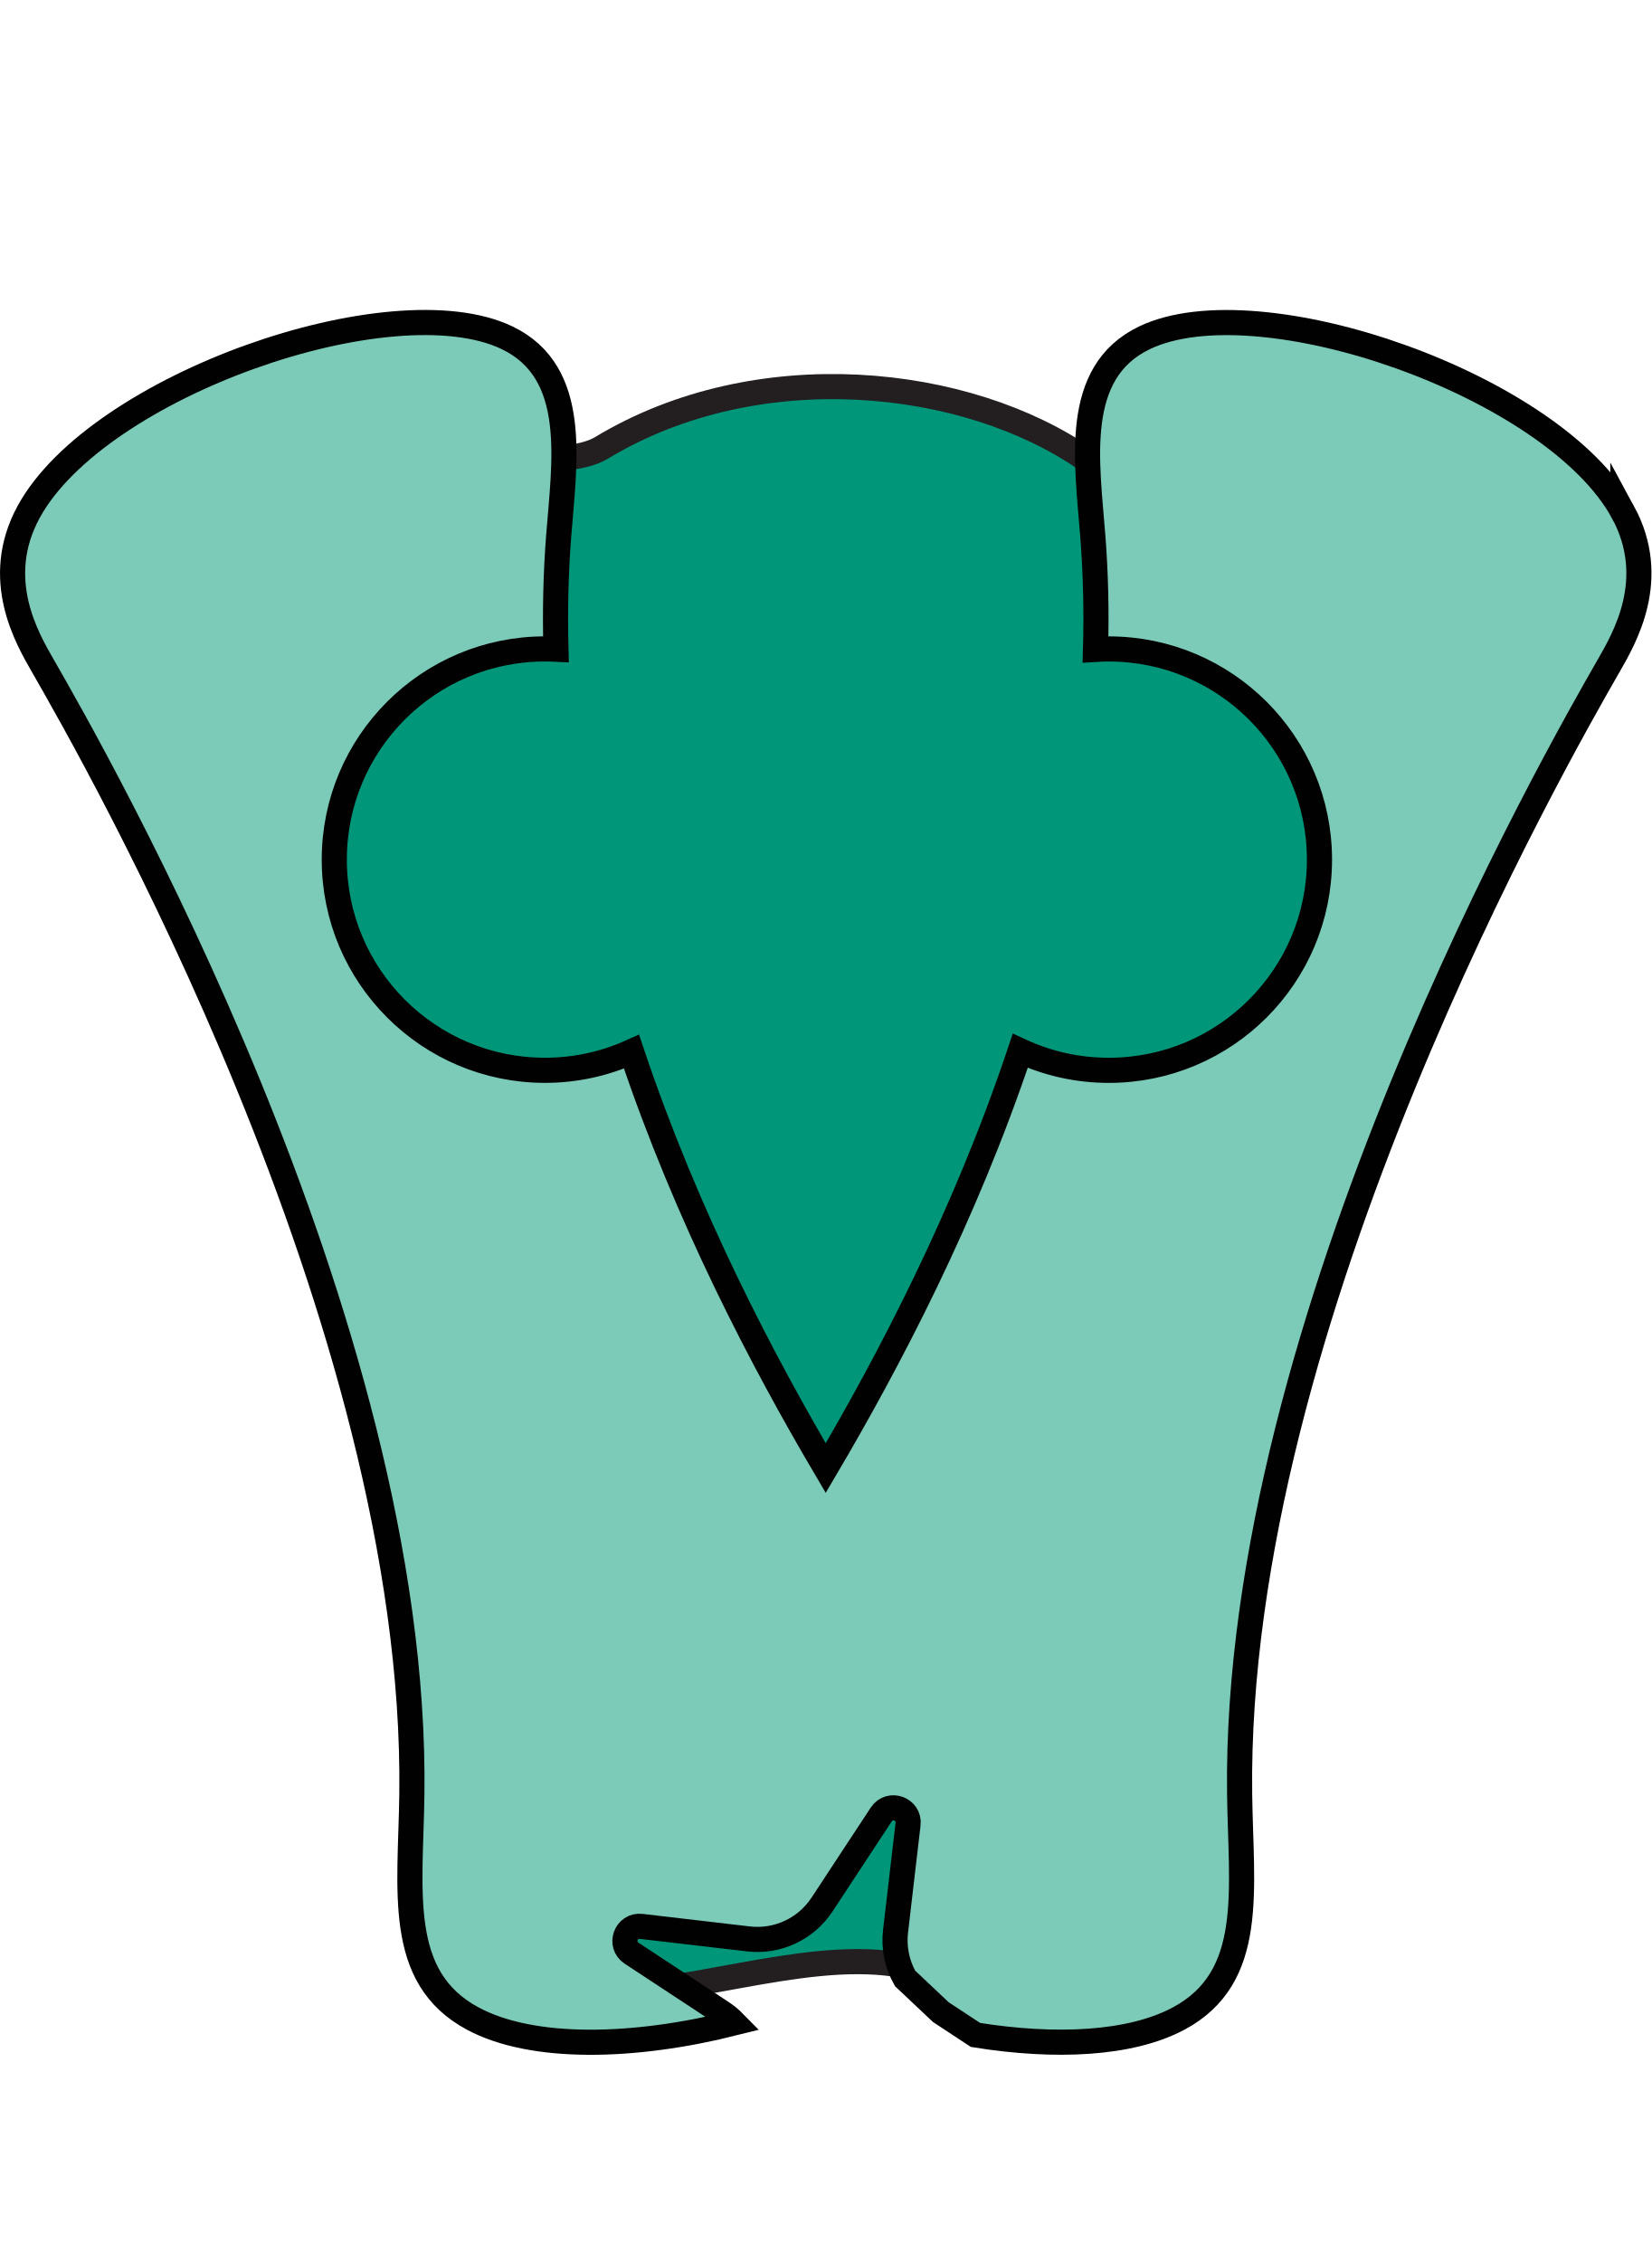
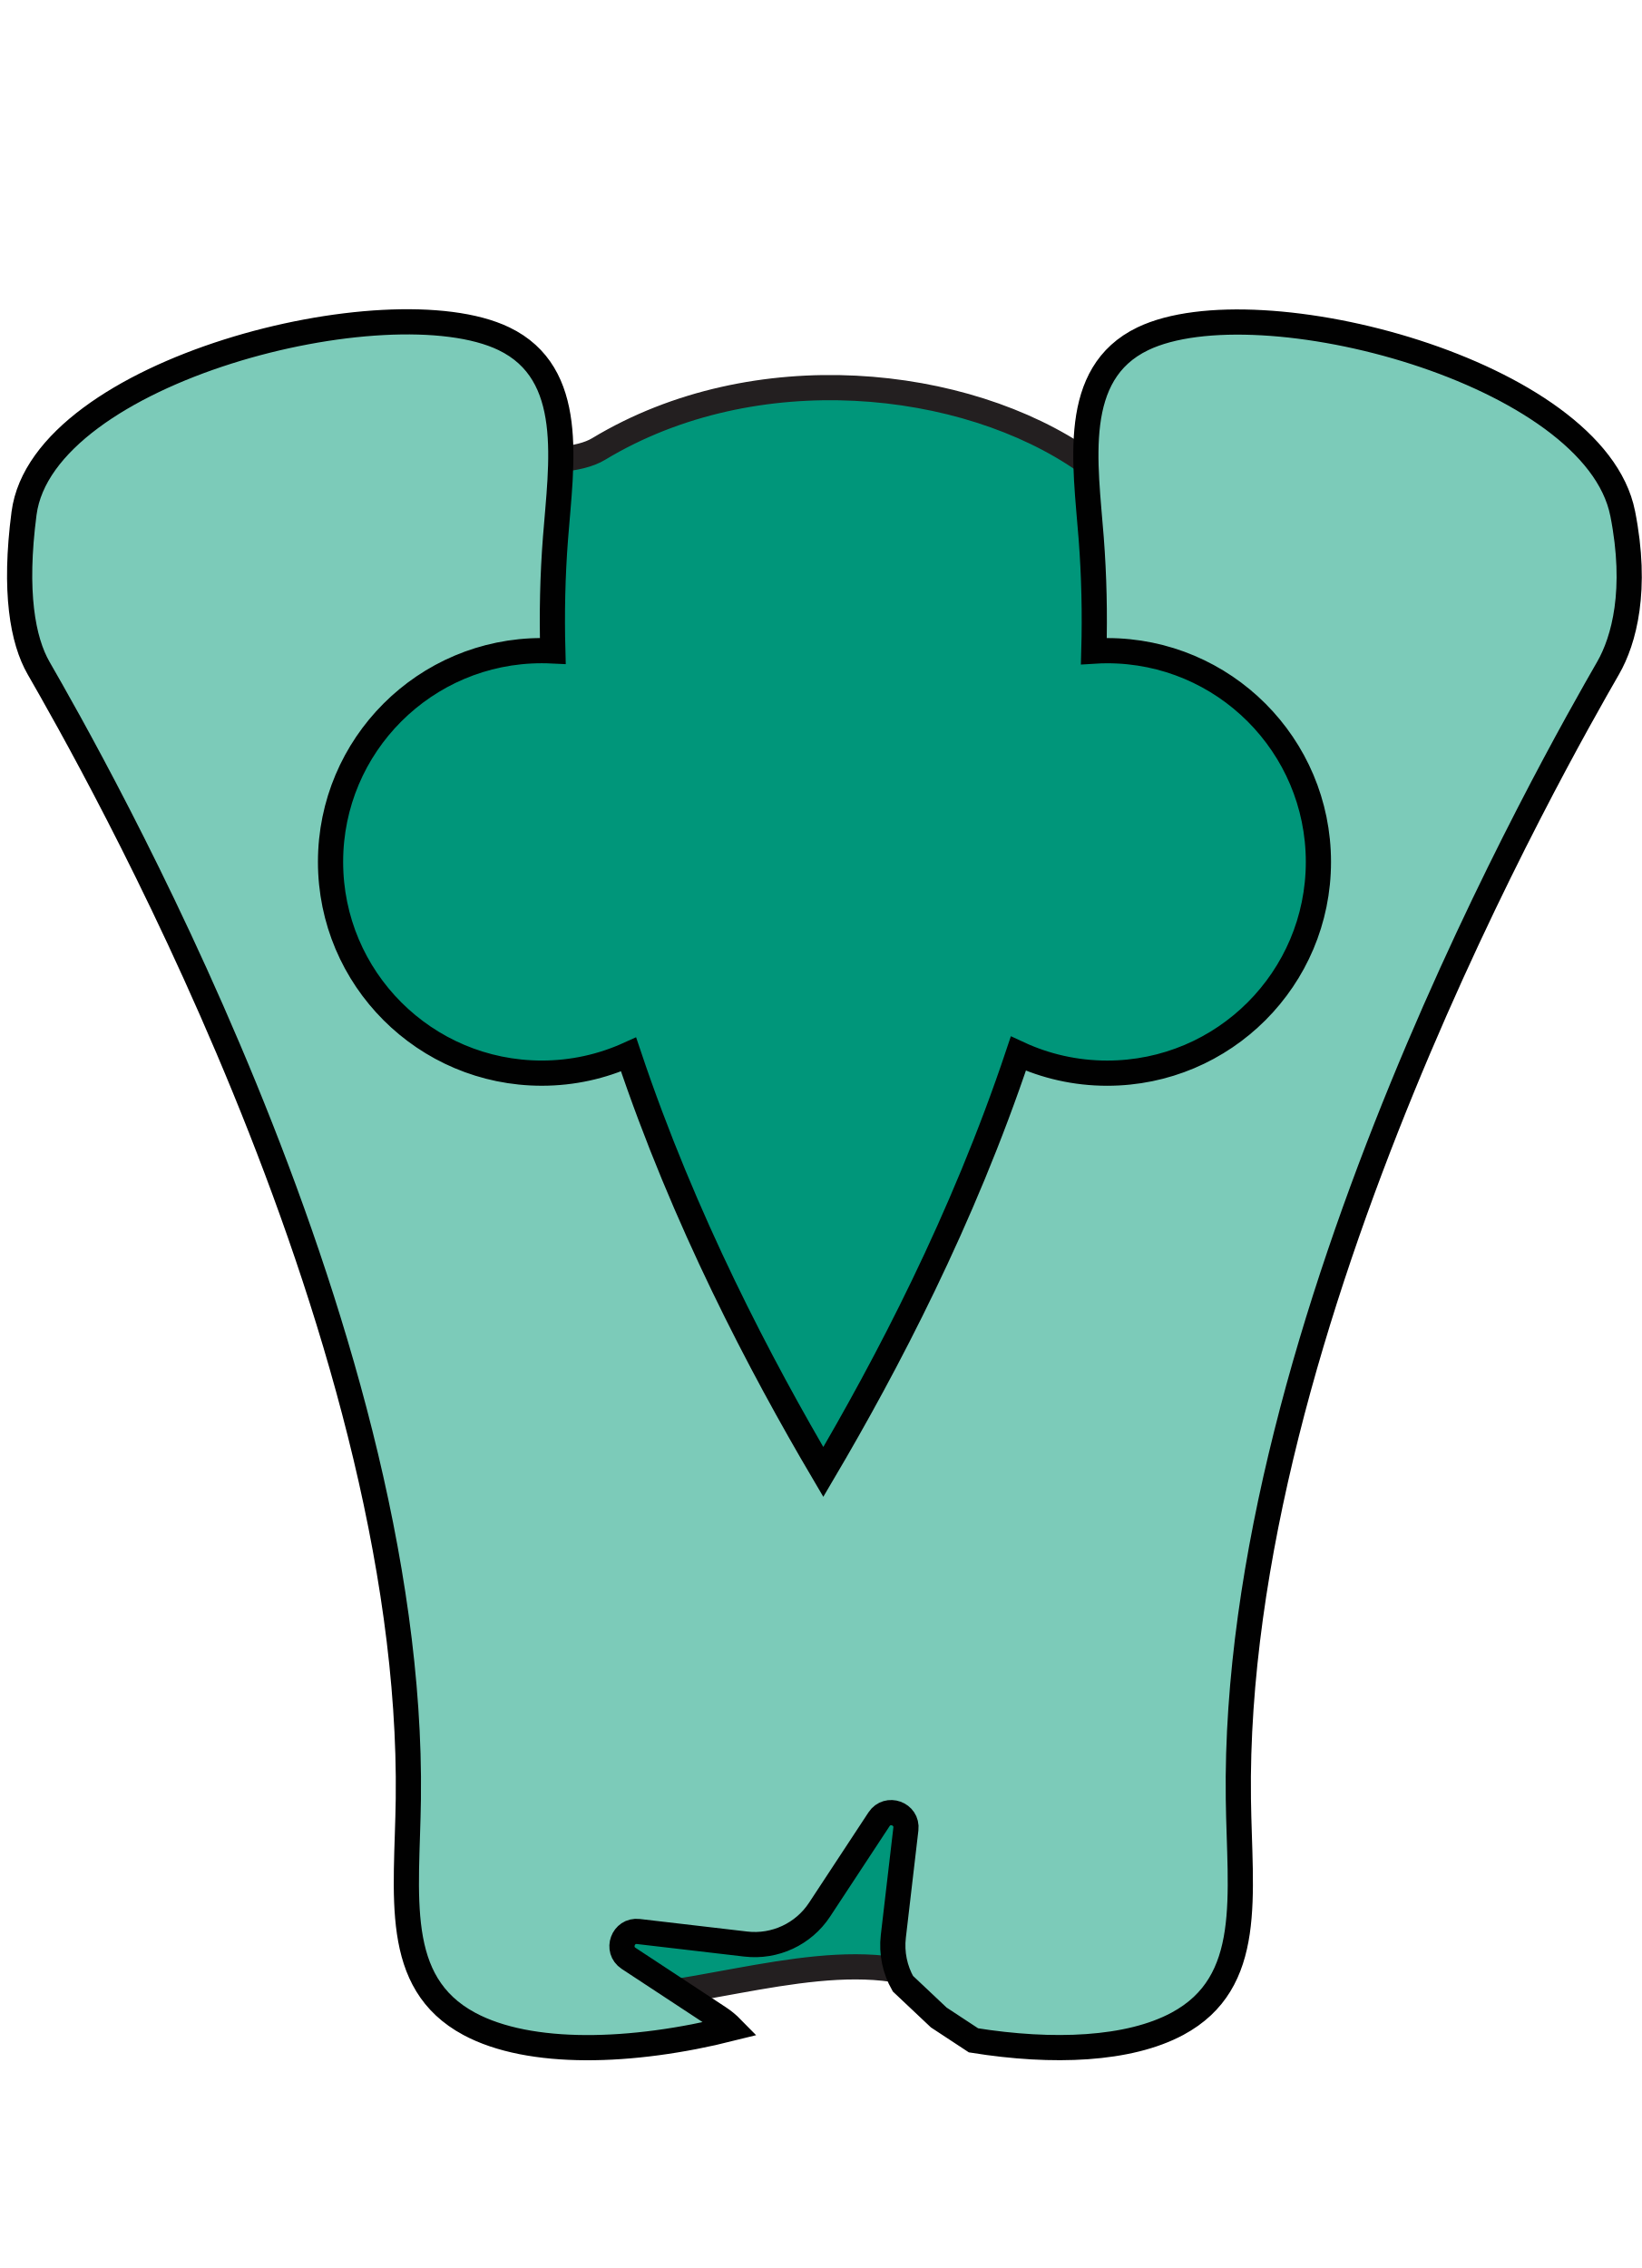
- <svg xmlns="http://www.w3.org/2000/svg" id="b" data-name="Layer 2" width="657.15" height="900" viewBox="0 0 657.15 900">
+ <svg xmlns="http://www.w3.org/2000/svg" id="b" data-name="Layer 2" width="651.52" height="900" viewBox="0 0 651.52 900">
  <defs>
    <style>
      .d {
        fill: #00967a;
        stroke: #231f20;
      }

      .d, .e {
        stroke-miterlimit: 10;
        stroke-width: 10px;
      }

      .f {
        fill: none;
      }

      .e {
        fill: #7ccbb9;
        stroke: #010101;
      }
    </style>
  </defs>
  <g id="c" data-name="Layer 1">
    <g>
      <g>
-         <path class="d" d="M432.32,182.93c-47.53-33.16-130.88-42.22-192.93-4.75-30.81,18.61-165.49-30.44-143.09,34.71,13.5,30.32,36.33,116.44,38.1,152.11,16.34,141.38,91.57,245.92,56.23,384.68,17.38,98.81,149.23-11.28,202.45,51.37,24.6,28.96,71.25-2.36,62.13-70.13-30.44-132.82,105.61-370.04,77.12-503.41-13.31-85.71-2.27-39.28-100.01-44.58Z" />
-         <path class="e" d="M645.77,203.72c-27.36-50.29-144.63-91.28-190.4-69.3-28.76,13.81-22.79,49.37-20.5,79.11,1.16,15.05,1.47,30.01,1.06,44.85,1.75-.11,3.51-.18,5.28-.18,46.3,0,83.83,37.53,83.83,83.83s-37.53,83.83-83.83,83.83c-12.59,0-24.52-2.79-35.24-7.77-22.11,66.12-52.49,123.76-77.4,166.03-24.86-42.2-55.18-99.71-77.28-165.68-10.51,4.75-22.16,7.41-34.44,7.41-46.3,0-83.83-37.53-83.83-83.83s37.53-83.83,83.83-83.83c1.47,0,2.92.04,4.37.11-.4-14.82-.09-29.76,1.07-44.79,2.29-29.75,8.26-65.3-20.5-79.11-45.77-21.98-163.04,19.01-190.4,69.3-14.56,26.77-.52,50.44,5.76,61.39,19.84,34.58,149.18,260.04,146.74,448.73-.5,38.47-6.44,72.85,24.21,89.31,23.92,12.84,64.45,11.73,104.13,1.76-1.52-1.55-3.21-2.96-5.07-4.18l-35.85-23.58c-5.14-3.38-2.23-11.38,3.88-10.66l42.61,4.98c11.56,1.35,22.89-3.93,29.29-13.66l23.58-35.85c3.38-5.14,11.38-2.22,10.66,3.88l-4.98,42.61c-.77,6.61.63,13.15,3.79,18.73l14.24,13.43,13.79,9.07c31.65,5.08,61.64,3.78,80.89-6.55,30.65-16.46,24.71-50.84,24.21-89.31-2.44-188.69,126.9-414.15,146.74-448.73,6.28-10.95,20.32-34.62,5.76-61.39Z" />
+         <path class="d" d="M430.48,182.93c-47.53-33.16-130.88-42.22-192.93-4.75-30.81,18.61-165.49-30.44-143.09,34.71,13.5,30.32,36.33,116.44,38.1,152.11,16.34,141.38,91.57,245.92,56.23,384.68,17.38,98.81,149.23-11.28,202.45,51.37,24.6,28.96,71.25-2.36,62.13-70.13-30.44-132.82,105.61-370.04,77.12-503.41-13.31-85.71-2.27-39.28-100.01-44.58Z" />
+         <path class="e" d="M643.92,203.72c-11.13-56.16-144.63-91.28-190.4-69.3-28.76,13.81-22.79,49.37-20.5,79.11,1.16,15.05,1.47,30.01,1.06,44.85,1.75-.11,3.51-.18,5.28-.18,46.3,0,83.83,37.53,83.83,83.83s-37.53,83.83-83.83,83.83c-12.59,0-24.52-2.79-35.24-7.77-22.11,66.12-52.49,123.76-77.4,166.03-24.86-42.2-55.18-99.71-77.28-165.68-10.51,4.75-22.16,7.41-34.44,7.41-46.3,0-83.83-37.53-83.83-83.83s37.53-83.83,83.83-83.83c1.47,0,2.92.04,4.37.11-.4-14.82-.09-29.76,1.07-44.79,2.29-29.75,8.26-65.3-20.5-79.11-45.77-21.98-182.96,12.54-190.4,69.3-4.09,31.19-.52,50.44,5.76,61.39,19.84,34.58,149.18,260.04,146.74,448.73-.5,38.47-6.44,72.85,24.21,89.31,23.92,12.84,64.45,11.73,104.13,1.76-1.52-1.55-3.21-2.96-5.07-4.18l-35.85-23.58c-5.14-3.38-2.23-11.38,3.88-10.66l42.61,4.98c11.56,1.35,22.89-3.93,29.29-13.66l23.58-35.85c3.38-5.14,11.38-2.22,10.66,3.88l-4.98,42.61c-.77,6.61.63,13.15,3.79,18.73l14.24,13.43,13.79,9.07c31.65,5.08,61.64,3.78,80.89-6.55,30.65-16.46,24.71-50.84,24.21-89.31-2.44-188.69,126.9-414.15,146.74-448.73,6.28-10.95,11.79-30.97,5.76-61.39Z" />
      </g>
-       <rect class="f" x="1.85" width="650" height="900" />
+       <rect class="f" width="650" height="900" />
    </g>
  </g>
</svg>
